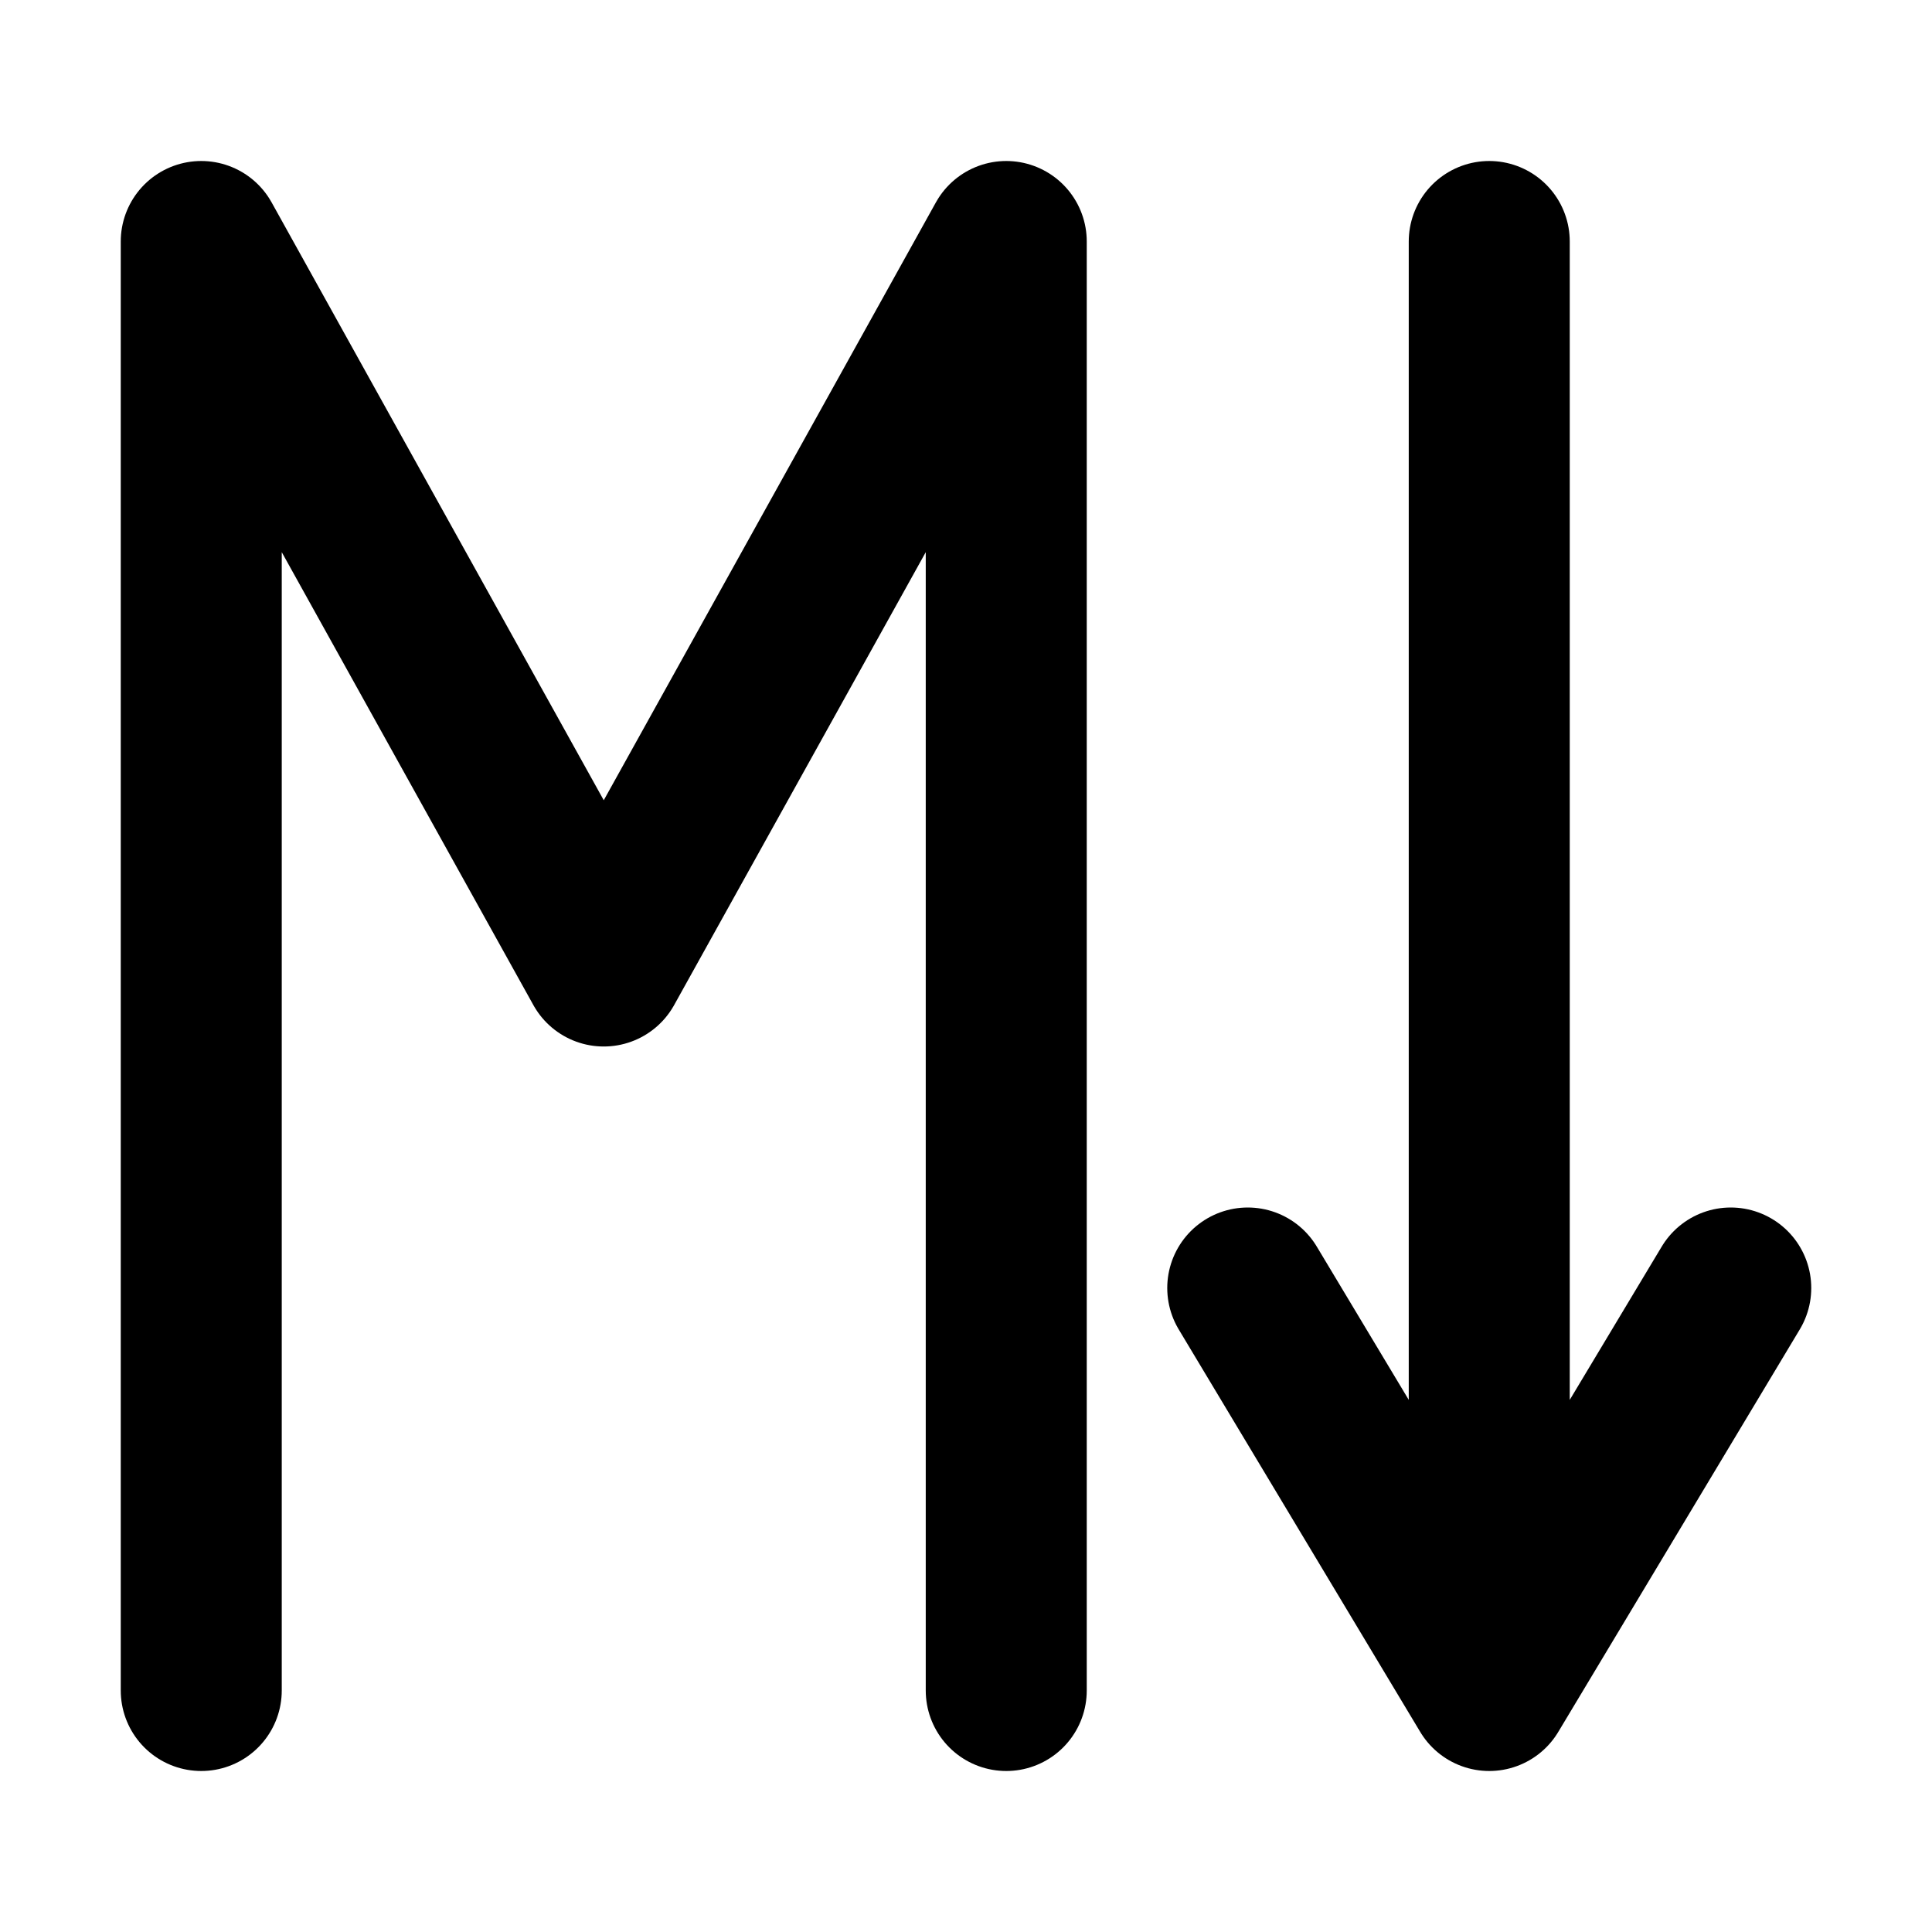
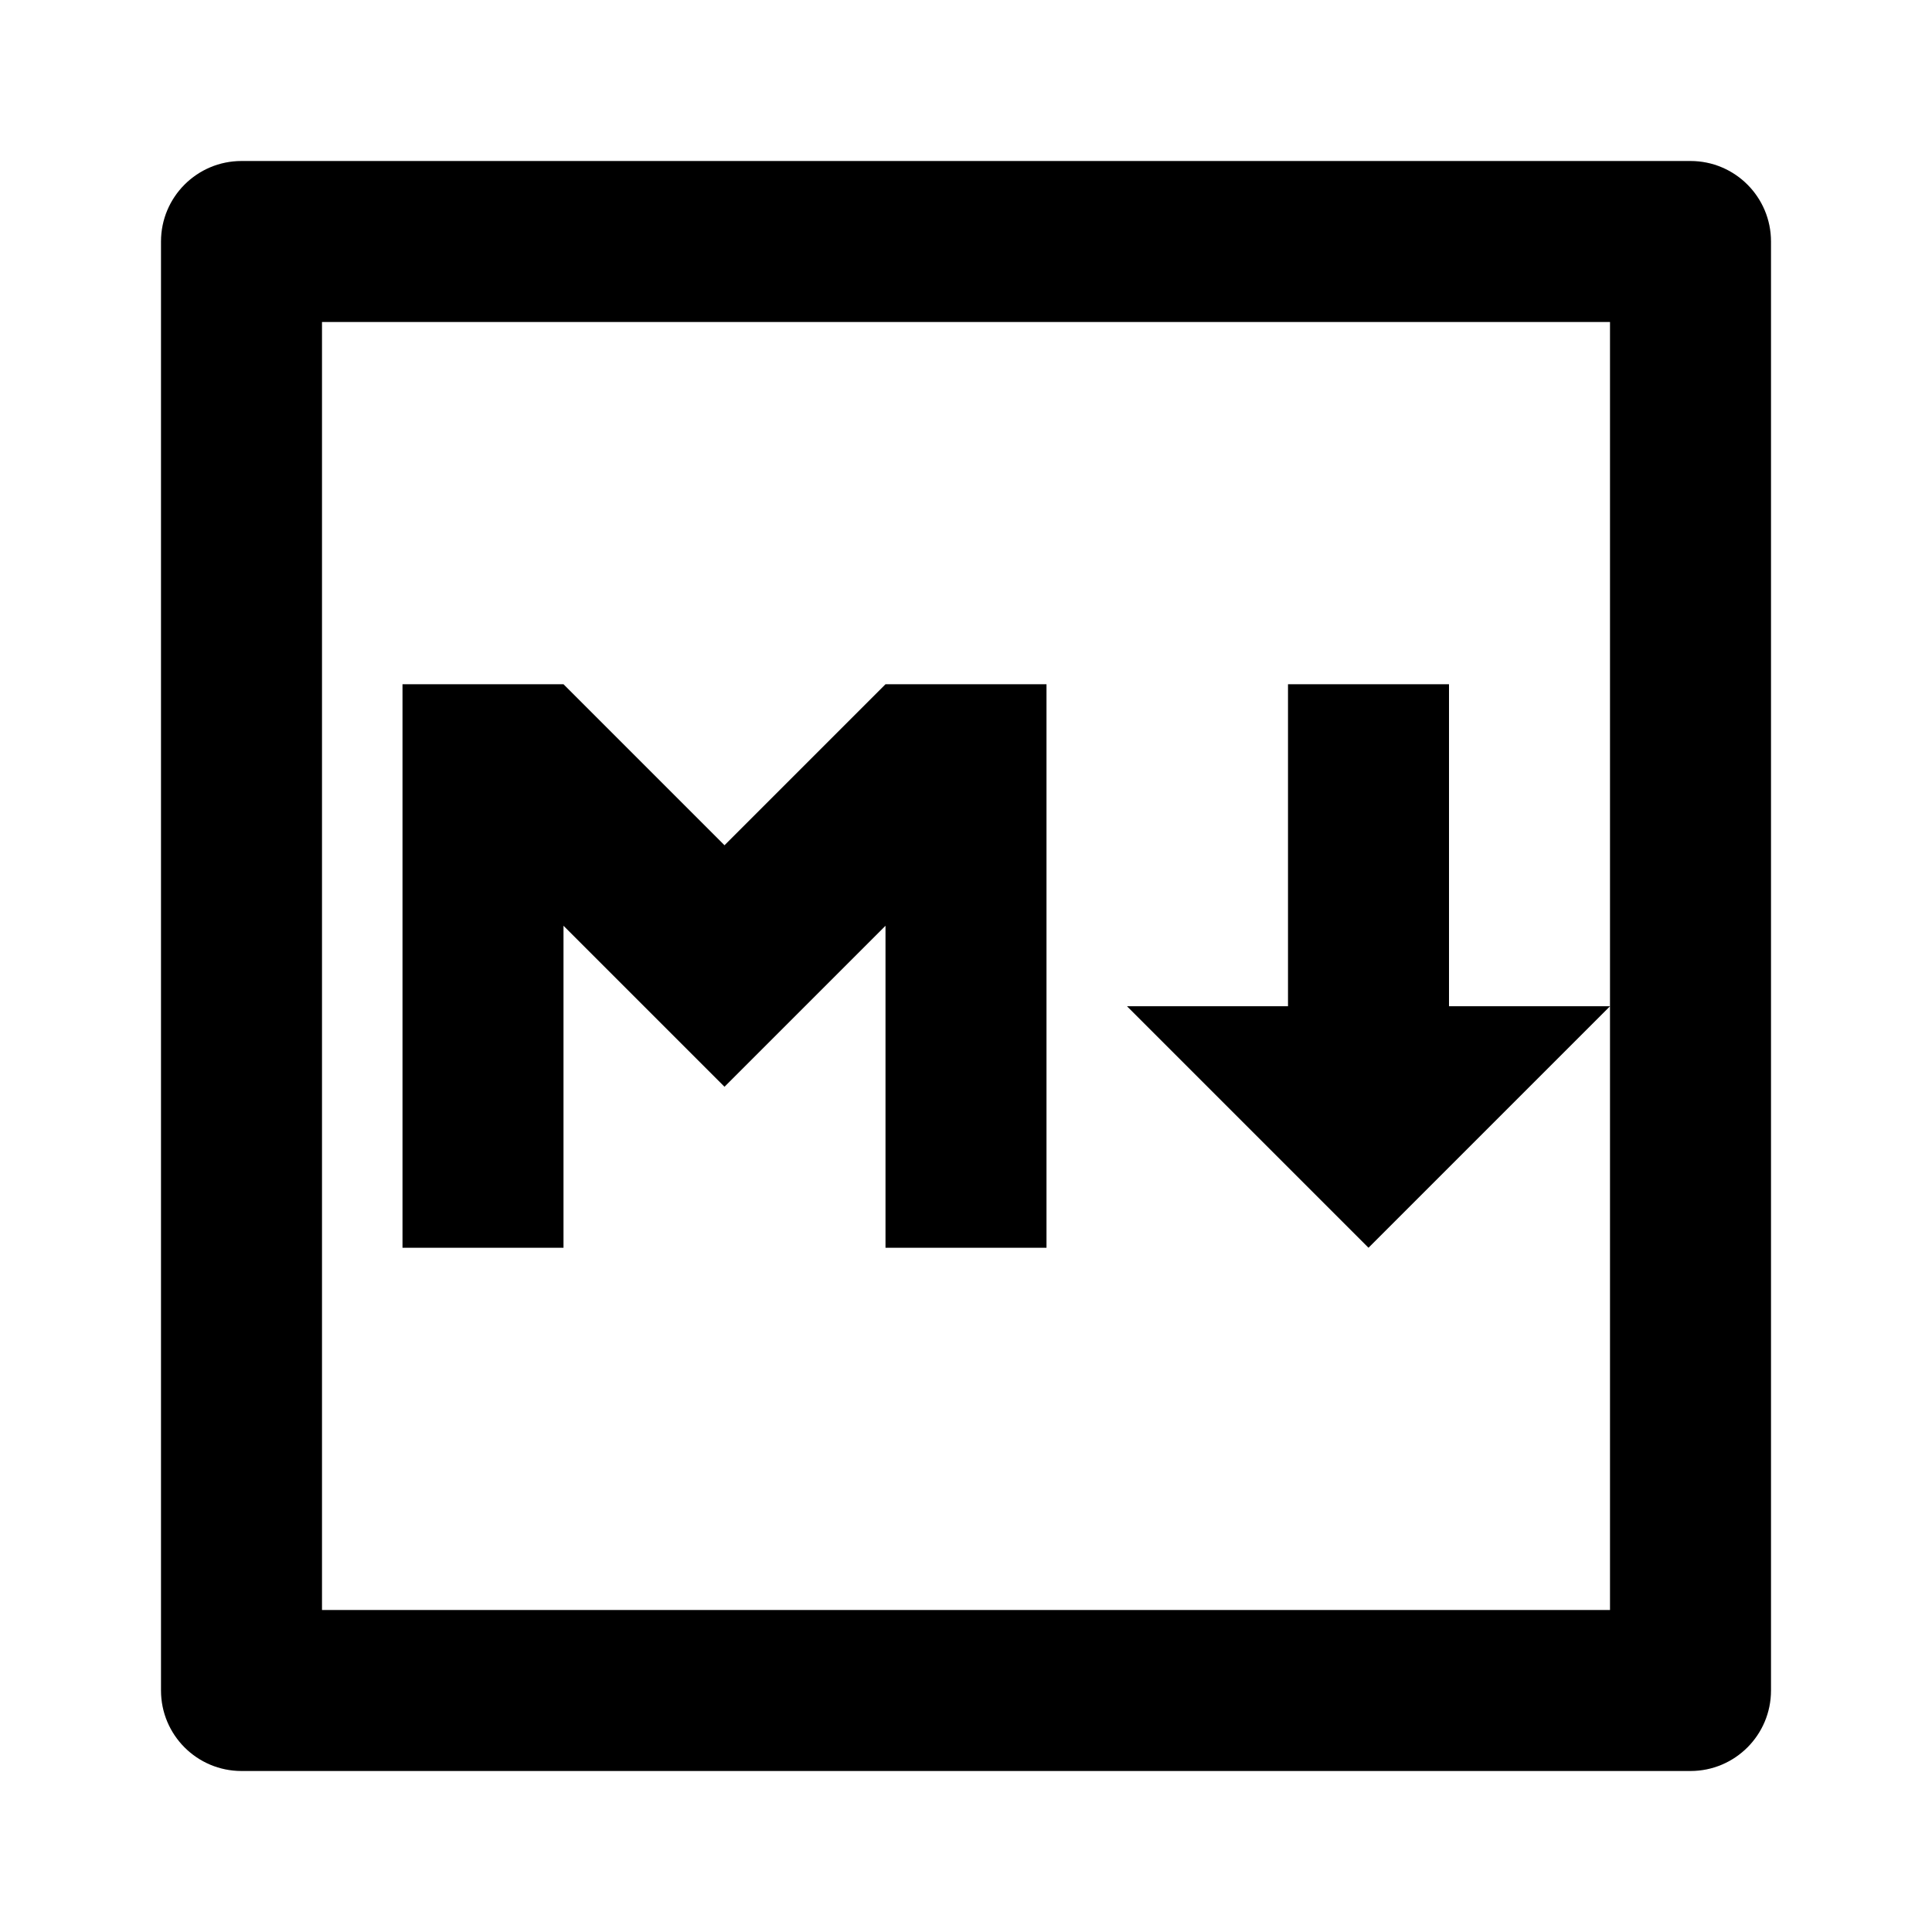
<svg xmlns="http://www.w3.org/2000/svg" viewBox="0 0 48 48">
-   <path fill="none" stroke="currentColor" stroke-linecap="round" stroke-linejoin="round" stroke-width="4" d="M5 42V6l10 18L25 6v36M37 6v36m-6-10l6 10l6-10" />
+   <path fill="currentColor" transform="scale(2)" d="M3 2h18a1 1 0 0 1 1 1v18a1 1 0 0 1-1 1H3a1 1 0 0 1-1-1V3a1 1 0 0 1 1-1m1 2v16h16V4zm3 11.5H5v-7h2l2 2l2-2h2v7h-2v-4l-2 2l-2-2zm11-3h2l-3 3l-3-3h2v-4h2z" />
</svg>
